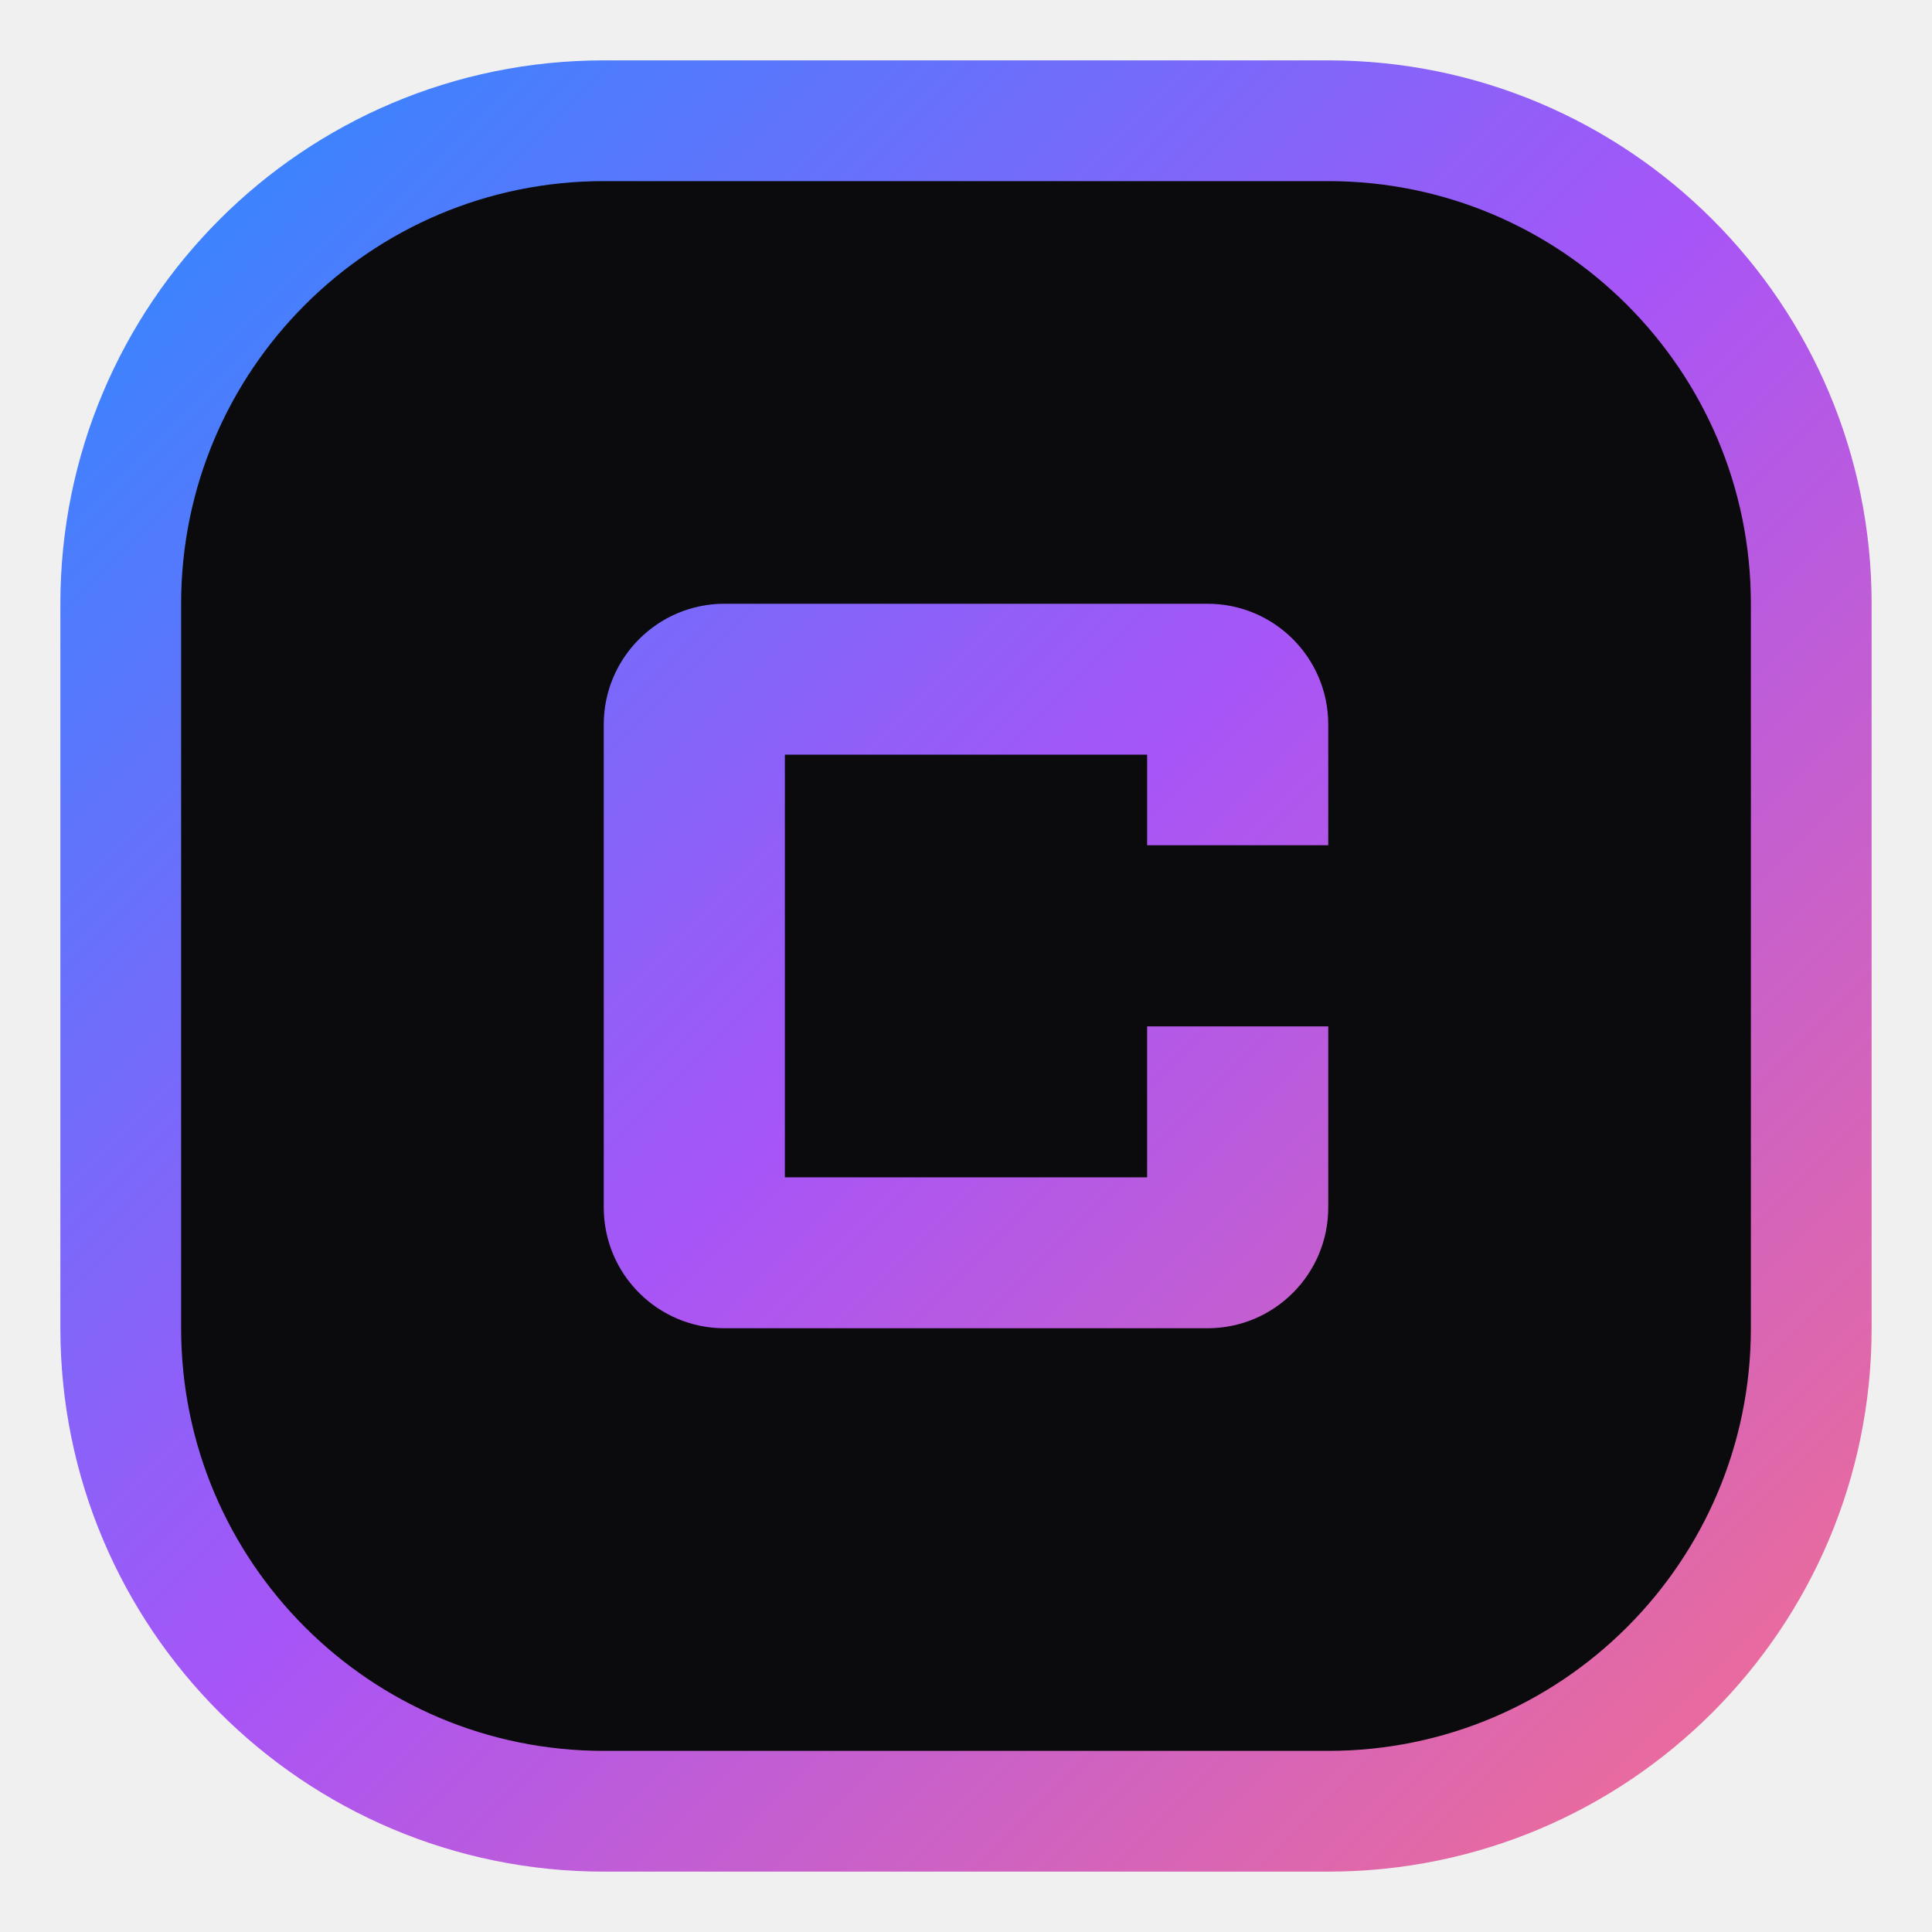
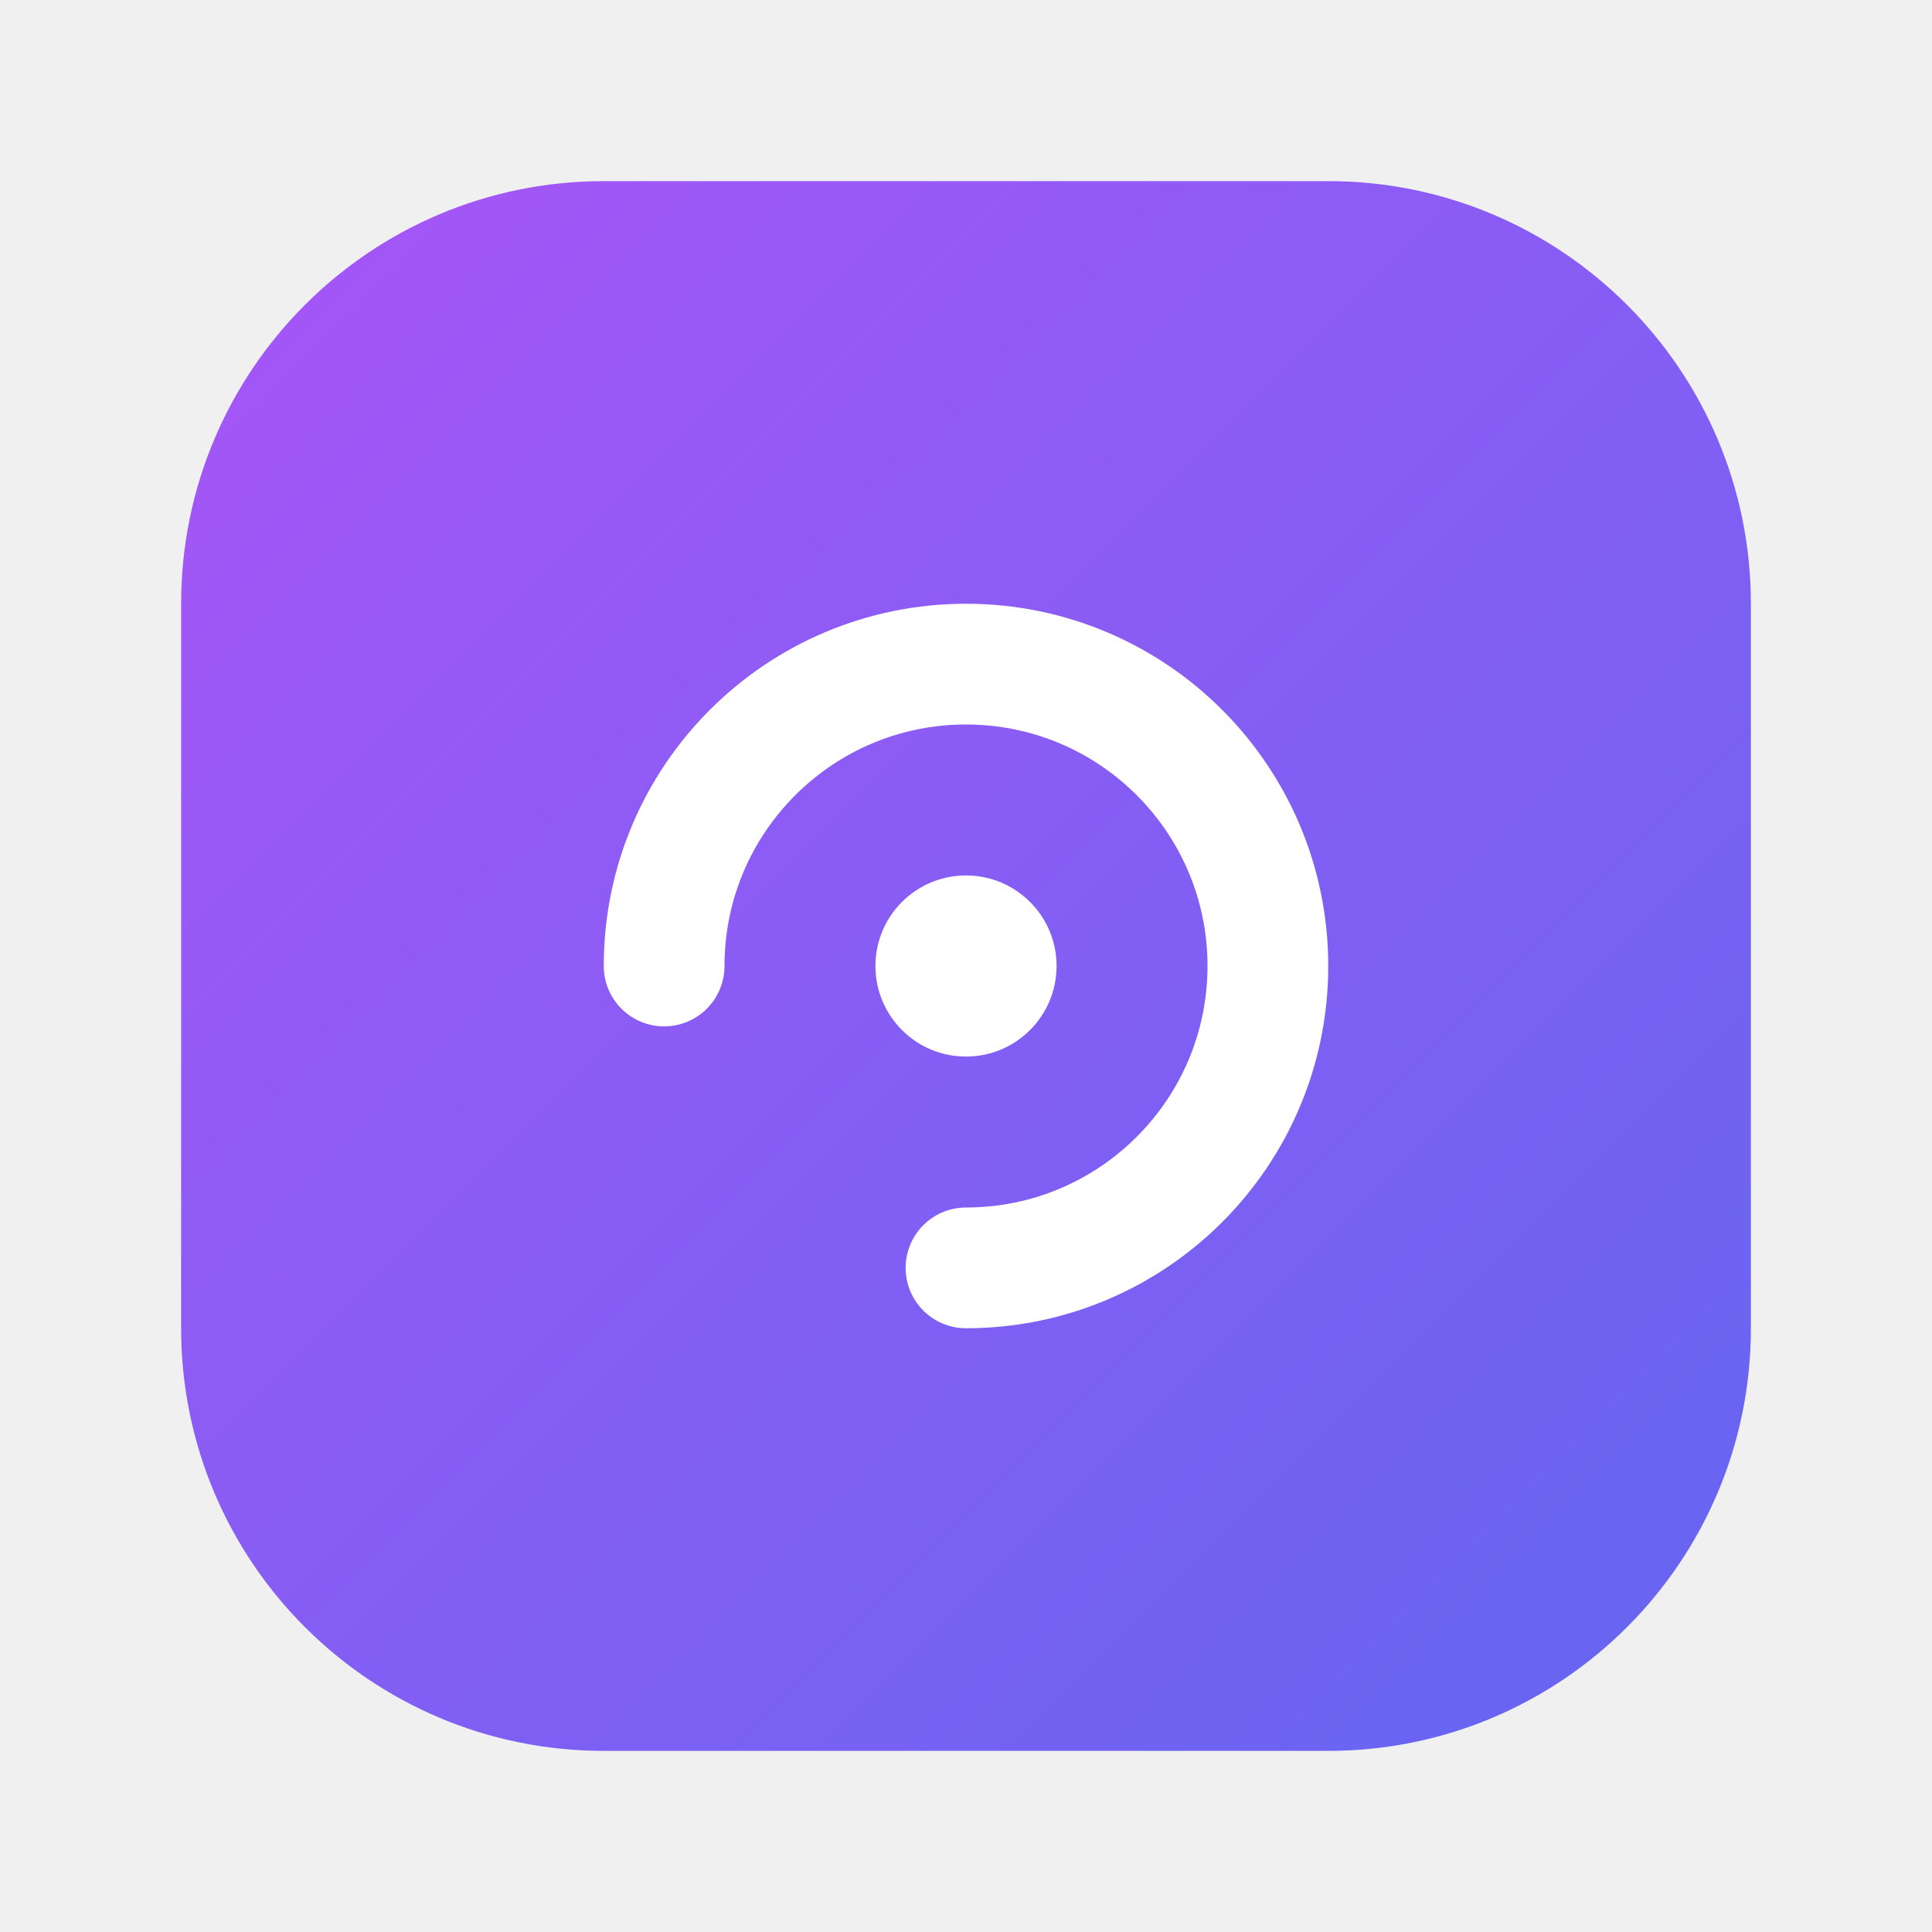
<svg xmlns="http://www.w3.org/2000/svg" width="64" height="64" viewBox="0 0 64 64" fill="none">
+   <rect x="6" y="6" width="52" height="52" rx="14" fill="url(#g)" />
+   <path d="M22 32a10 10 0 1 1 10 10" stroke="white" stroke-width="4" stroke-linecap="round" />
+   <circle cx="32" cy="32" r="3" fill="white" />
  <defs>
-     <linearGradient id="grad" x1="0" y1="0" x2="64" y2="64" gradientUnits="userSpaceOnUse">
-       <stop offset="0" stop-color="#1e90ff" />
-       <stop offset="0.5" stop-color="#a855f7" />
-       <stop offset="1" stop-color="#fb7185" />
+     <linearGradient id="g" x1="6" y1="6" x2="58" y2="58" gradientUnits="userSpaceOnUse">
+       <stop stop-color="#A855F7" />
+       <stop offset="1" stop-color="#6366F1" />
    </linearGradient>
  </defs>
-   <rect x="4" y="4" width="56" height="56" rx="16" fill="#0b0b0d" stroke="url(#grad)" stroke-width="4" />
-   <path d="M24 20h16a4 4 0 014 4v4h-6v-3H26v14h12v-5h6v6a4 4 0 01-4 4H24a4 4 0 01-4-4V24a4 4 0 014-4z" fill="url(#grad)" />
</svg>
